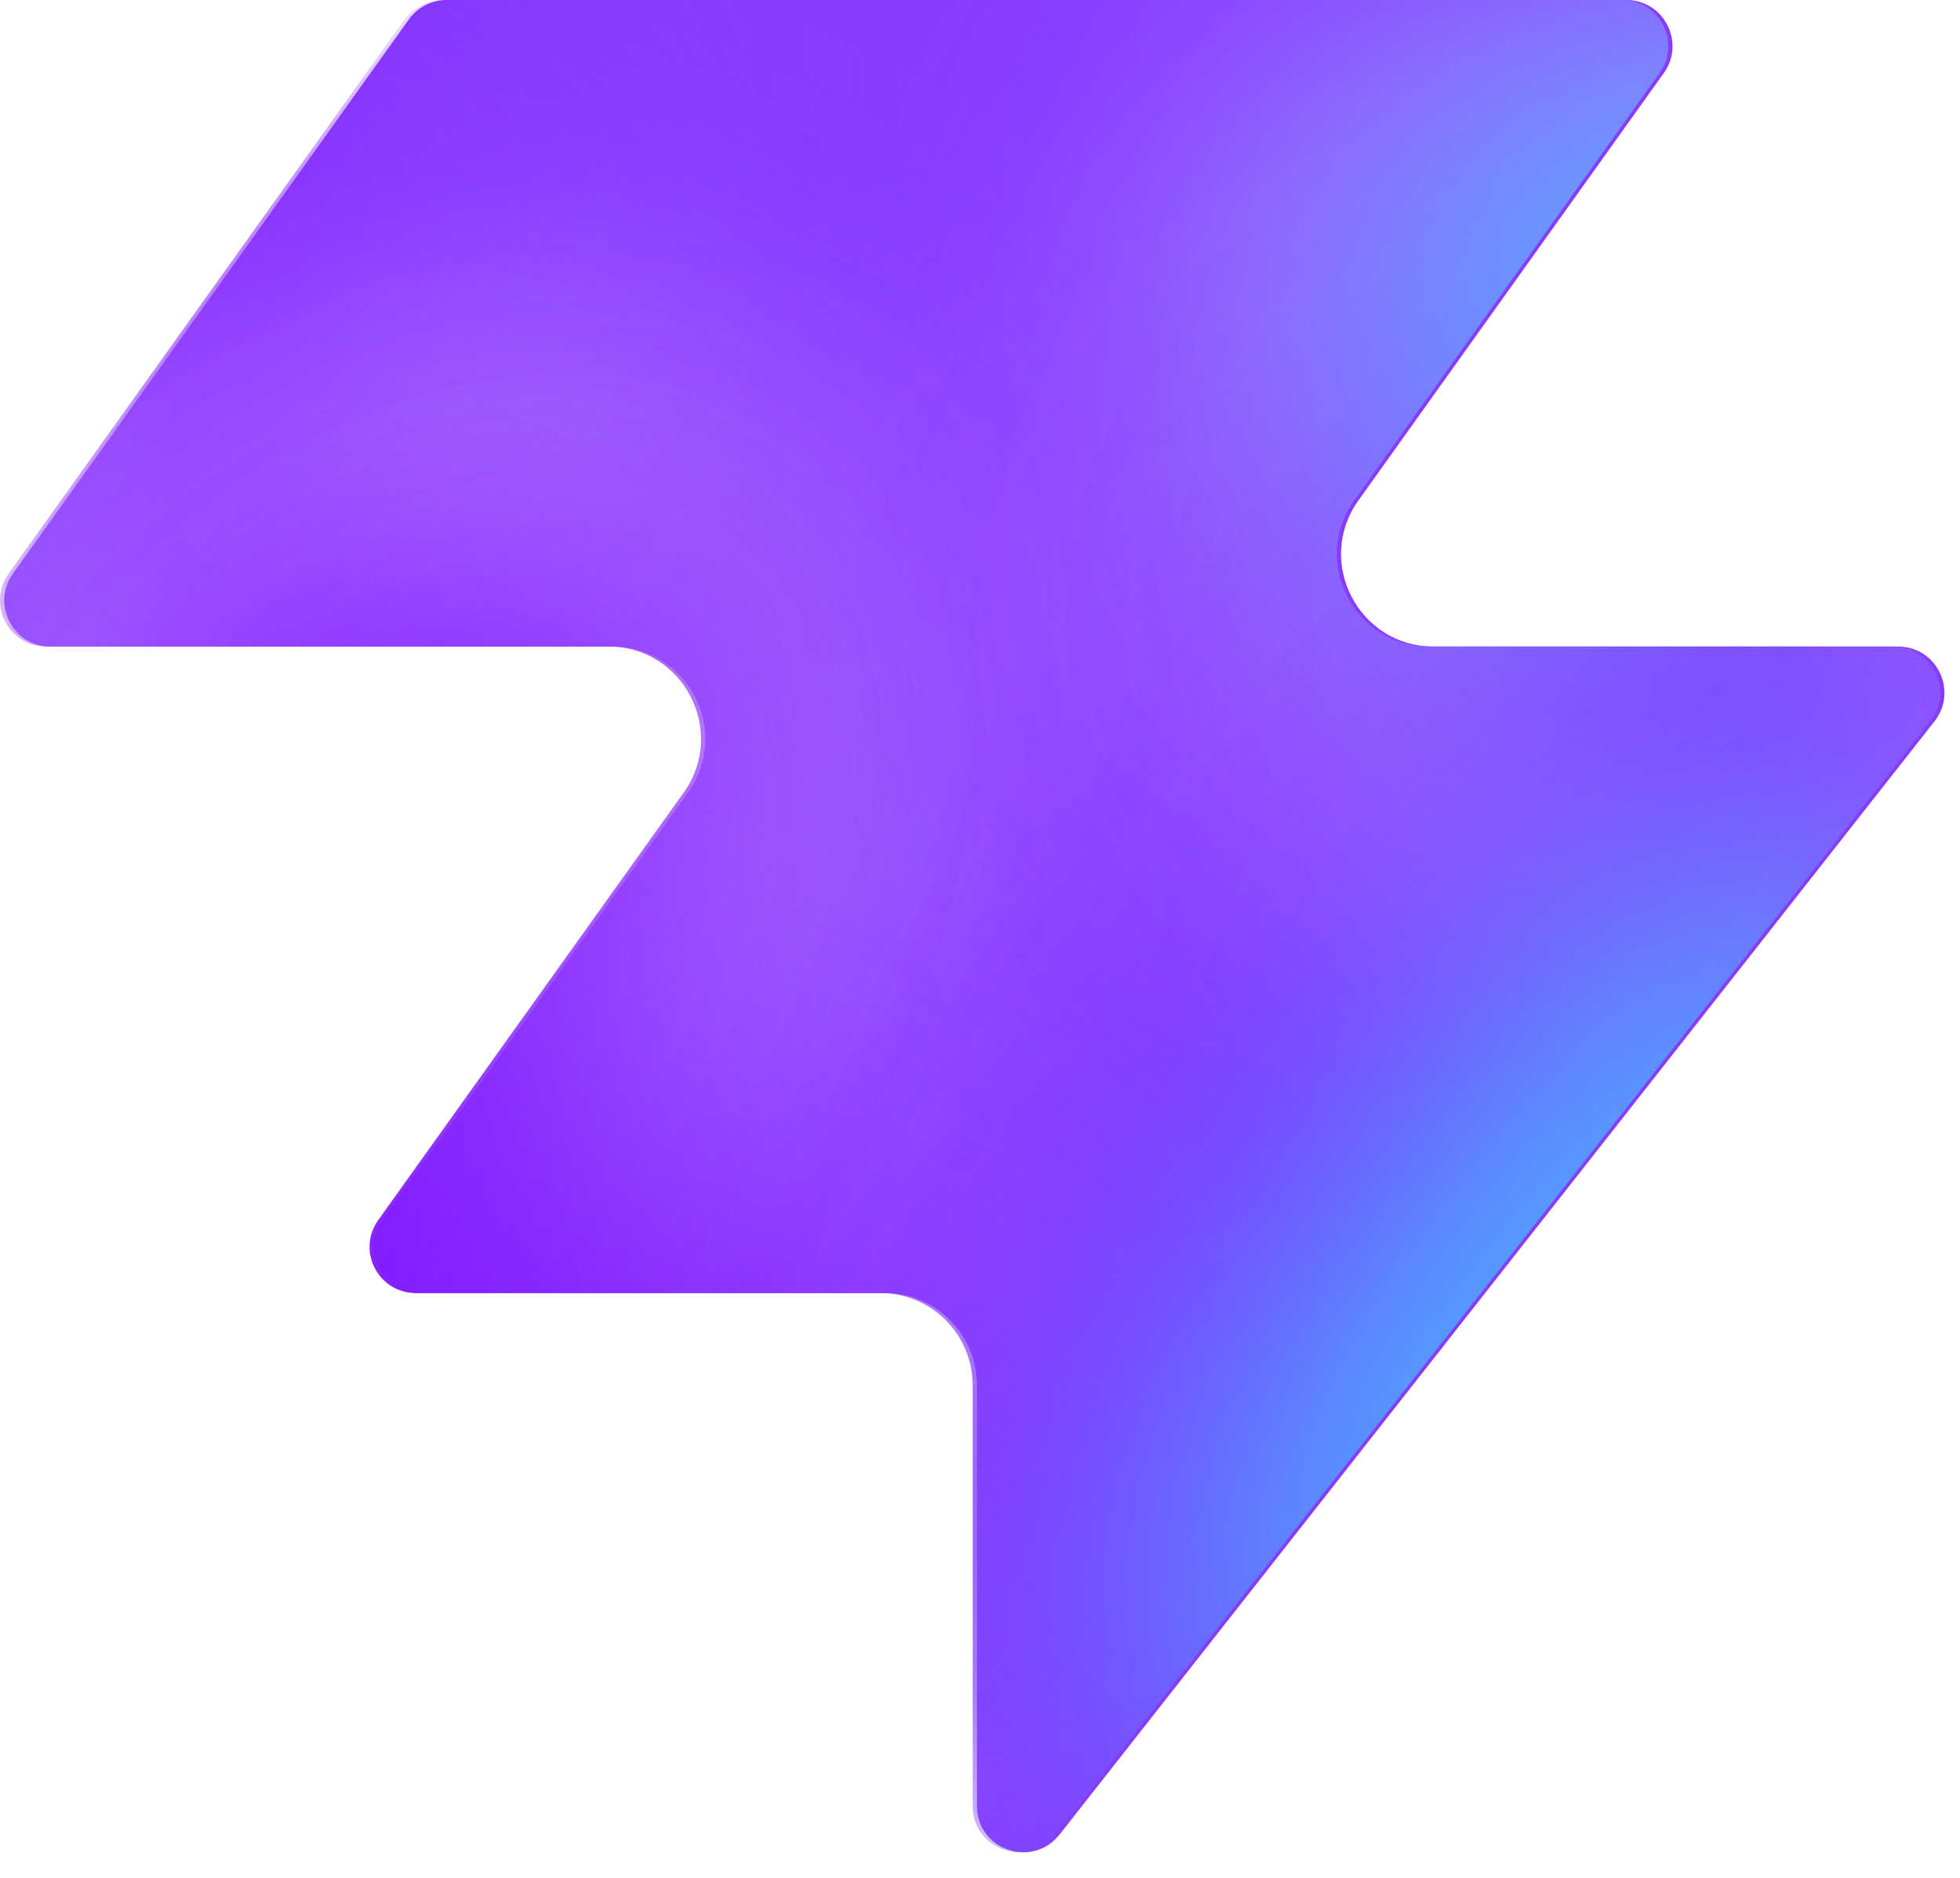
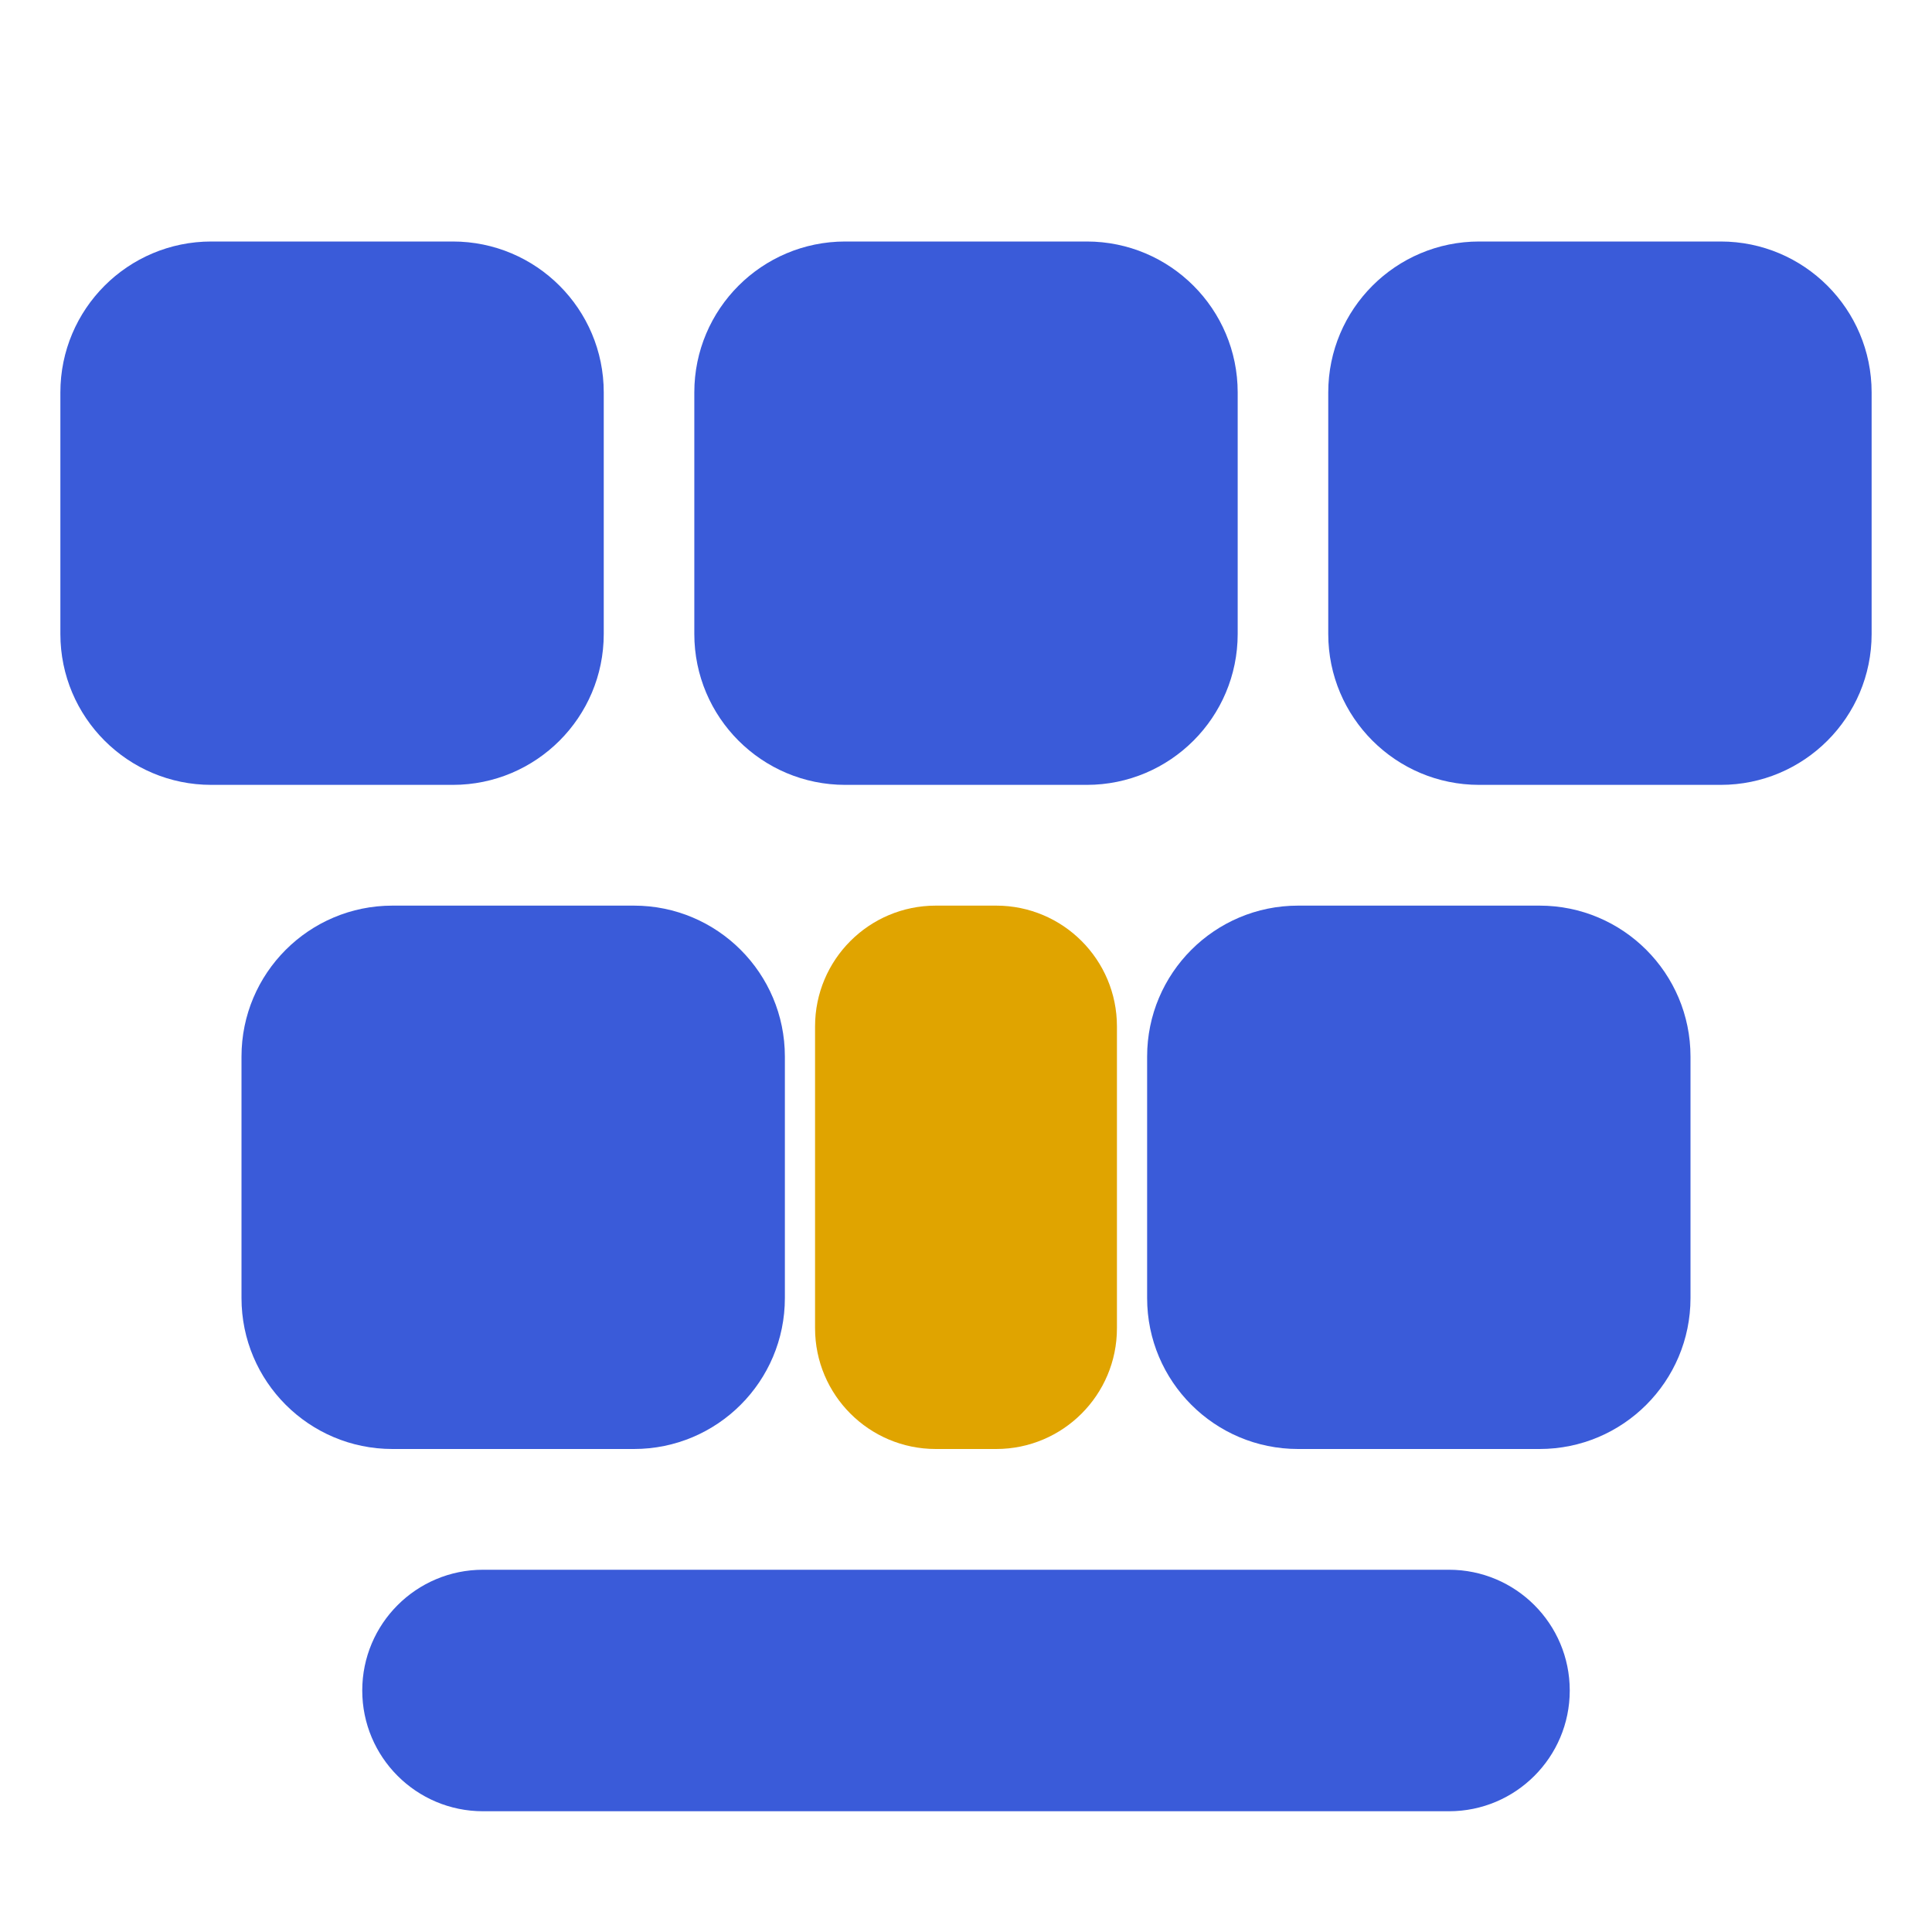
- <svg xmlns="http://www.w3.org/2000/svg" width="48" height="46" fill="none" viewBox="0 0 48 46">
-   <path fill="#863bff" d="M25.946 44.938c-.664.845-2.021.375-2.021-.698V33.937a2.26 2.26 0 0 0-2.262-2.262H10.287c-.92 0-1.456-1.04-.92-1.788l7.48-10.471c1.07-1.497 0-3.578-1.842-3.578H1.237c-.92 0-1.456-1.04-.92-1.788L10.013.474c.214-.297.556-.474.92-.474h28.894c.92 0 1.456 1.04.92 1.788l-7.48 10.471c-1.07 1.498 0 3.579 1.842 3.579h11.377c.943 0 1.473 1.088.89 1.83L25.947 44.94z" style="fill:#863bff;fill:color(display-p3 .525 .23 1);fill-opacity:1" />
-   <mask id="a" width="48" height="46" x="0" y="0" maskUnits="userSpaceOnUse" style="mask-type:alpha">
-     <path fill="#000" d="M25.842 44.938c-.664.844-2.021.375-2.021-.698V33.937a2.26 2.26 0 0 0-2.262-2.262H10.183c-.92 0-1.456-1.04-.92-1.788l7.48-10.471c1.07-1.498 0-3.579-1.842-3.579H1.133c-.92 0-1.456-1.04-.92-1.787L9.91.473c.214-.297.556-.474.92-.474h28.894c.92 0 1.456 1.04.92 1.788l-7.48 10.471c-1.07 1.498 0 3.578 1.842 3.578h11.377c.943 0 1.473 1.088.89 1.832L25.843 44.94z" style="fill:#000;fill-opacity:1" />
-   </mask>
-   <g mask="url(#a)">
-     <g filter="url(#b)">
-       <ellipse cx="5.508" cy="14.704" fill="#ede6ff" rx="5.508" ry="14.704" style="fill:#ede6ff;fill:color(display-p3 .927 .903 1);fill-opacity:1" transform="matrix(.00324 1 1 -.00324 -4.47 31.516)" />
-     </g>
-     <g filter="url(#c)">
-       <ellipse cx="10.399" cy="29.851" fill="#ede6ff" rx="10.399" ry="29.851" style="fill:#ede6ff;fill:color(display-p3 .927 .903 1);fill-opacity:1" transform="matrix(.00324 1 1 -.00324 -39.328 7.883)" />
-     </g>
-     <g filter="url(#d)">
-       <ellipse cx="5.508" cy="30.487" fill="#7e14ff" rx="5.508" ry="30.487" style="fill:#7e14ff;fill:color(display-p3 .492 .077 1);fill-opacity:1" transform="rotate(89.814 -25.913 -14.639)scale(1 -1)" />
-     </g>
-     <g filter="url(#e)">
-       <ellipse cx="5.508" cy="30.599" fill="#7e14ff" rx="5.508" ry="30.599" style="fill:#7e14ff;fill:color(display-p3 .492 .077 1);fill-opacity:1" transform="rotate(89.814 -32.644 -3.334)scale(1 -1)" />
-     </g>
-     <g filter="url(#f)">
-       <ellipse cx="5.508" cy="30.599" fill="#7e14ff" rx="5.508" ry="30.599" style="fill:#7e14ff;fill:color(display-p3 .492 .077 1);fill-opacity:1" transform="matrix(.00324 1 1 -.00324 -34.34 30.47)" />
-     </g>
-     <g filter="url(#g)">
-       <ellipse cx="14.072" cy="22.078" fill="#ede6ff" rx="14.072" ry="22.078" style="fill:#ede6ff;fill:color(display-p3 .927 .903 1);fill-opacity:1" transform="rotate(93.35 24.506 48.493)scale(-1 1)" />
-     </g>
-     <g filter="url(#h)">
-       <ellipse cx="3.47" cy="21.501" fill="#7e14ff" rx="3.47" ry="21.501" style="fill:#7e14ff;fill:color(display-p3 .492 .077 1);fill-opacity:1" transform="rotate(89.009 28.708 47.59)scale(-1 1)" />
-     </g>
-     <g filter="url(#i)">
-       <ellipse cx="3.47" cy="21.501" fill="#7e14ff" rx="3.47" ry="21.501" style="fill:#7e14ff;fill:color(display-p3 .492 .077 1);fill-opacity:1" transform="rotate(89.009 28.708 47.59)scale(-1 1)" />
-     </g>
-     <g filter="url(#j)">
-       <ellipse cx=".387" cy="8.972" fill="#7e14ff" rx="4.407" ry="29.108" style="fill:#7e14ff;fill:color(display-p3 .492 .077 1);fill-opacity:1" transform="rotate(39.51 .387 8.972)" />
-     </g>
-     <g filter="url(#k)">
-       <ellipse cx="47.523" cy="-6.092" fill="#7e14ff" rx="4.407" ry="29.108" style="fill:#7e14ff;fill:color(display-p3 .492 .077 1);fill-opacity:1" transform="rotate(37.892 47.523 -6.092)" />
-     </g>
-     <g filter="url(#l)">
-       <ellipse cx="41.412" cy="6.333" fill="#47bfff" rx="5.971" ry="9.665" style="fill:#47bfff;fill:color(display-p3 .28 .748 1);fill-opacity:1" transform="rotate(37.892 41.412 6.333)" />
-     </g>
-     <g filter="url(#m)">
-       <ellipse cx="-1.879" cy="38.332" fill="#7e14ff" rx="4.407" ry="29.108" style="fill:#7e14ff;fill:color(display-p3 .492 .077 1);fill-opacity:1" transform="rotate(37.892 -1.88 38.332)" />
-     </g>
-     <g filter="url(#n)">
-       <ellipse cx="-1.879" cy="38.332" fill="#7e14ff" rx="4.407" ry="29.108" style="fill:#7e14ff;fill:color(display-p3 .492 .077 1);fill-opacity:1" transform="rotate(37.892 -1.88 38.332)" />
-     </g>
-     <g filter="url(#o)">
-       <ellipse cx="35.651" cy="29.907" fill="#7e14ff" rx="4.407" ry="29.108" style="fill:#7e14ff;fill:color(display-p3 .492 .077 1);fill-opacity:1" transform="rotate(37.892 35.651 29.907)" />
-     </g>
-     <g filter="url(#p)">
-       <ellipse cx="38.418" cy="32.4" fill="#47bfff" rx="5.971" ry="15.297" style="fill:#47bfff;fill:color(display-p3 .28 .748 1);fill-opacity:1" transform="rotate(37.892 38.418 32.4)" />
-     </g>
+ <svg xmlns="http://www.w3.org/2000/svg" viewBox="0 0 32 32">
+   <g fill="#3a5bd9">
+     <rect x="1" y="4" width="9" height="9" rx="2.5" />
+     <rect x="11.5" y="4" width="9" height="9" rx="2.5" />
+     <rect x="22" y="4" width="9" height="9" rx="2.5" />
+     <rect x="4" y="15" width="9" height="9" rx="2.5" />
+     <rect x="19" y="15" width="9" height="9" rx="2.5" />
+     <rect x="6" y="26" width="20" height="4" rx="2" />
  </g>
-   <defs>
-     <filter id="b" width="60.045" height="41.654" x="-19.77" y="16.149" color-interpolation-filters="sRGB" filterUnits="userSpaceOnUse">
-       <feFlood flood-opacity="0" result="BackgroundImageFix" />
-       <feBlend in="SourceGraphic" in2="BackgroundImageFix" result="shape" />
-       <feGaussianBlur result="effect1_foregroundBlur_2002_17158" stdDeviation="7.659" />
-     </filter>
-     <filter id="c" width="90.34" height="51.437" x="-54.613" y="-7.533" color-interpolation-filters="sRGB" filterUnits="userSpaceOnUse">
-       <feFlood flood-opacity="0" result="BackgroundImageFix" />
-       <feBlend in="SourceGraphic" in2="BackgroundImageFix" result="shape" />
-       <feGaussianBlur result="effect1_foregroundBlur_2002_17158" stdDeviation="7.659" />
-     </filter>
-     <filter id="d" width="79.355" height="29.4" x="-49.64" y="2.03" color-interpolation-filters="sRGB" filterUnits="userSpaceOnUse">
-       <feFlood flood-opacity="0" result="BackgroundImageFix" />
-       <feBlend in="SourceGraphic" in2="BackgroundImageFix" result="shape" />
-       <feGaussianBlur result="effect1_foregroundBlur_2002_17158" stdDeviation="4.596" />
-     </filter>
-     <filter id="e" width="79.579" height="29.4" x="-45.045" y="20.029" color-interpolation-filters="sRGB" filterUnits="userSpaceOnUse">
-       <feFlood flood-opacity="0" result="BackgroundImageFix" />
-       <feBlend in="SourceGraphic" in2="BackgroundImageFix" result="shape" />
-       <feGaussianBlur result="effect1_foregroundBlur_2002_17158" stdDeviation="4.596" />
-     </filter>
-     <filter id="f" width="79.579" height="29.4" x="-43.513" y="21.178" color-interpolation-filters="sRGB" filterUnits="userSpaceOnUse">
-       <feFlood flood-opacity="0" result="BackgroundImageFix" />
-       <feBlend in="SourceGraphic" in2="BackgroundImageFix" result="shape" />
-       <feGaussianBlur result="effect1_foregroundBlur_2002_17158" stdDeviation="4.596" />
-     </filter>
-     <filter id="g" width="74.749" height="58.852" x="15.756" y="-17.901" color-interpolation-filters="sRGB" filterUnits="userSpaceOnUse">
-       <feFlood flood-opacity="0" result="BackgroundImageFix" />
-       <feBlend in="SourceGraphic" in2="BackgroundImageFix" result="shape" />
-       <feGaussianBlur result="effect1_foregroundBlur_2002_17158" stdDeviation="7.659" />
-     </filter>
-     <filter id="h" width="61.377" height="25.362" x="23.548" y="2.284" color-interpolation-filters="sRGB" filterUnits="userSpaceOnUse">
-       <feFlood flood-opacity="0" result="BackgroundImageFix" />
-       <feBlend in="SourceGraphic" in2="BackgroundImageFix" result="shape" />
-       <feGaussianBlur result="effect1_foregroundBlur_2002_17158" stdDeviation="4.596" />
-     </filter>
-     <filter id="i" width="61.377" height="25.362" x="23.548" y="2.284" color-interpolation-filters="sRGB" filterUnits="userSpaceOnUse">
-       <feFlood flood-opacity="0" result="BackgroundImageFix" />
-       <feBlend in="SourceGraphic" in2="BackgroundImageFix" result="shape" />
-       <feGaussianBlur result="effect1_foregroundBlur_2002_17158" stdDeviation="4.596" />
-     </filter>
-     <filter id="j" width="56.045" height="63.649" x="-27.636" y="-22.853" color-interpolation-filters="sRGB" filterUnits="userSpaceOnUse">
-       <feFlood flood-opacity="0" result="BackgroundImageFix" />
-       <feBlend in="SourceGraphic" in2="BackgroundImageFix" result="shape" />
-       <feGaussianBlur result="effect1_foregroundBlur_2002_17158" stdDeviation="4.596" />
-     </filter>
-     <filter id="k" width="54.814" height="64.646" x="20.116" y="-38.415" color-interpolation-filters="sRGB" filterUnits="userSpaceOnUse">
-       <feFlood flood-opacity="0" result="BackgroundImageFix" />
-       <feBlend in="SourceGraphic" in2="BackgroundImageFix" result="shape" />
-       <feGaussianBlur result="effect1_foregroundBlur_2002_17158" stdDeviation="4.596" />
-     </filter>
-     <filter id="l" width="33.541" height="35.313" x="24.641" y="-11.323" color-interpolation-filters="sRGB" filterUnits="userSpaceOnUse">
-       <feFlood flood-opacity="0" result="BackgroundImageFix" />
-       <feBlend in="SourceGraphic" in2="BackgroundImageFix" result="shape" />
-       <feGaussianBlur result="effect1_foregroundBlur_2002_17158" stdDeviation="4.596" />
-     </filter>
-     <filter id="m" width="54.814" height="64.646" x="-29.286" y="6.009" color-interpolation-filters="sRGB" filterUnits="userSpaceOnUse">
-       <feFlood flood-opacity="0" result="BackgroundImageFix" />
-       <feBlend in="SourceGraphic" in2="BackgroundImageFix" result="shape" />
-       <feGaussianBlur result="effect1_foregroundBlur_2002_17158" stdDeviation="4.596" />
-     </filter>
-     <filter id="n" width="54.814" height="64.646" x="-29.286" y="6.009" color-interpolation-filters="sRGB" filterUnits="userSpaceOnUse">
-       <feFlood flood-opacity="0" result="BackgroundImageFix" />
-       <feBlend in="SourceGraphic" in2="BackgroundImageFix" result="shape" />
-       <feGaussianBlur result="effect1_foregroundBlur_2002_17158" stdDeviation="4.596" />
-     </filter>
-     <filter id="o" width="54.814" height="64.646" x="8.244" y="-2.416" color-interpolation-filters="sRGB" filterUnits="userSpaceOnUse">
-       <feFlood flood-opacity="0" result="BackgroundImageFix" />
-       <feBlend in="SourceGraphic" in2="BackgroundImageFix" result="shape" />
-       <feGaussianBlur result="effect1_foregroundBlur_2002_17158" stdDeviation="4.596" />
-     </filter>
-     <filter id="p" width="39.409" height="43.623" x="18.713" y="10.588" color-interpolation-filters="sRGB" filterUnits="userSpaceOnUse">
-       <feFlood flood-opacity="0" result="BackgroundImageFix" />
-       <feBlend in="SourceGraphic" in2="BackgroundImageFix" result="shape" />
-       <feGaussianBlur result="effect1_foregroundBlur_2002_17158" stdDeviation="4.596" />
-     </filter>
-   </defs>
+   <rect x="13.5" y="15" width="5" height="9" rx="2" fill="#e0a400" />
</svg>
